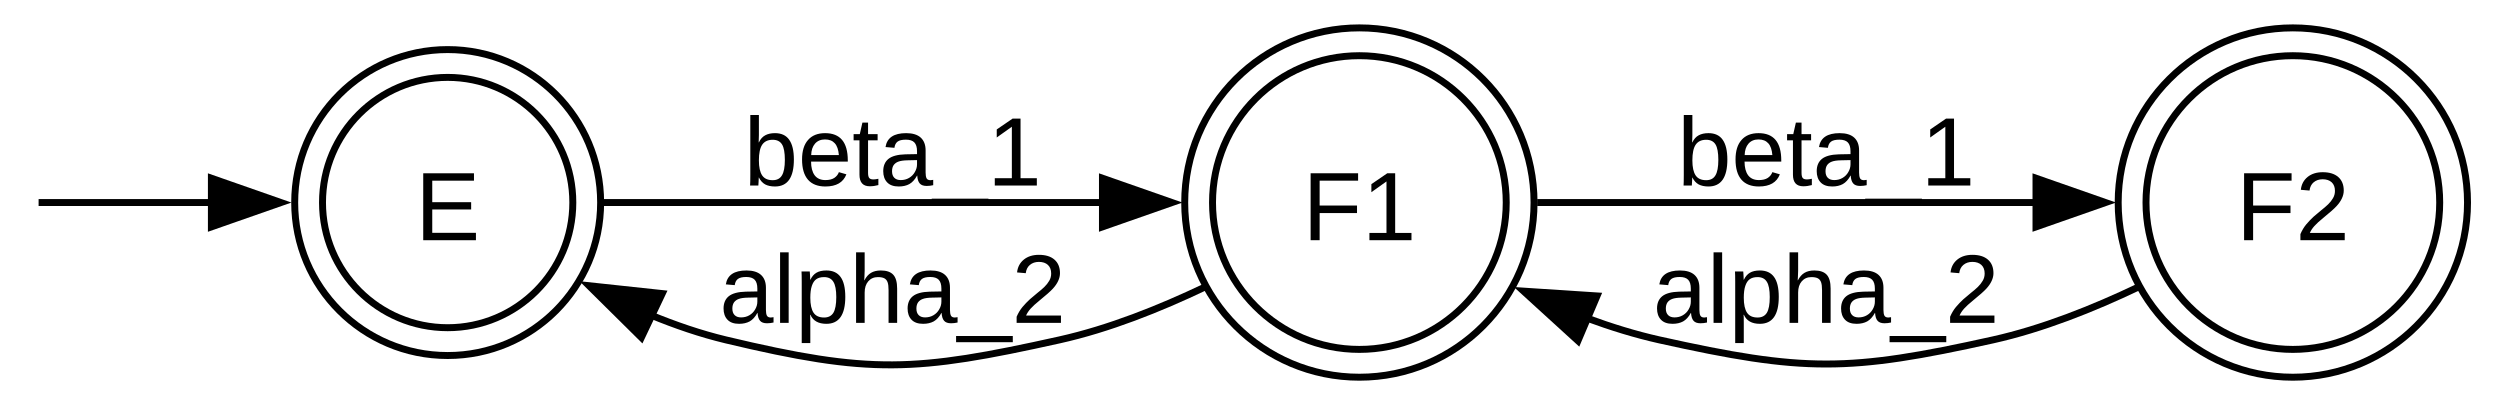
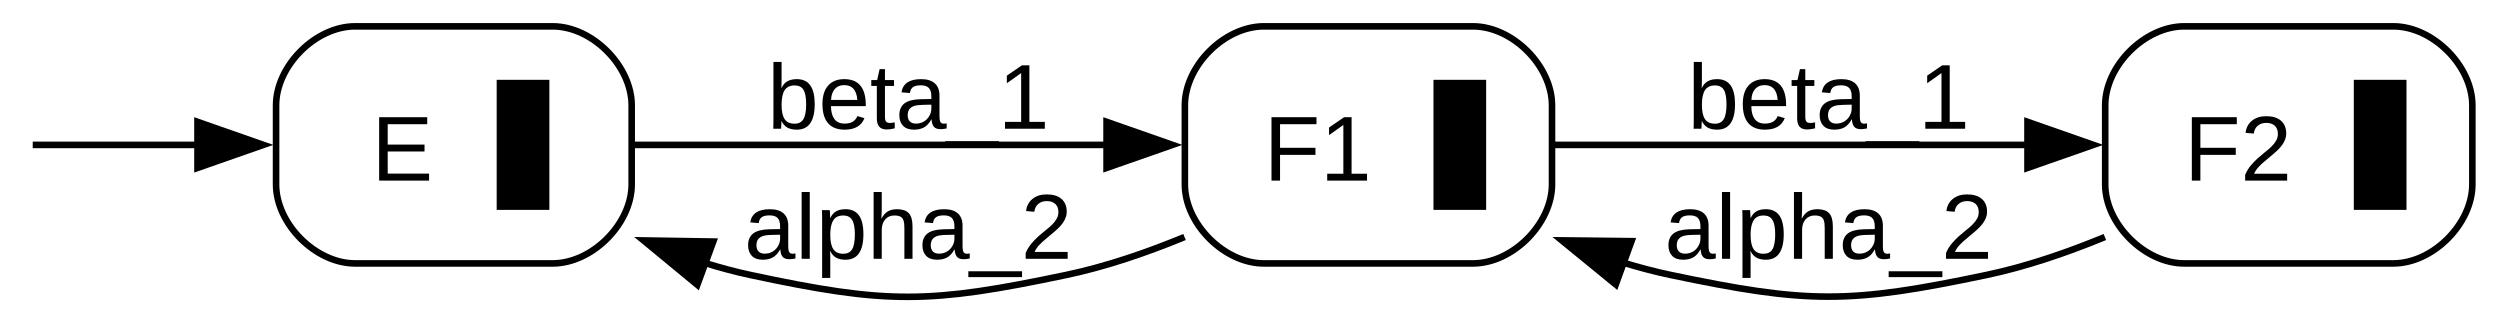
- <svg xmlns="http://www.w3.org/2000/svg" width="358pt" height="58pt" viewBox="0.00 0.00 358.22 58.25">
-   <g id="graph0" class="graph" transform="scale(1 1) rotate(0) translate(4 54.25)">
+ <svg xmlns="http://www.w3.org/2000/svg" width="379pt" height="49pt" viewBox="0.00 0.00 379.22 49.08">
+   <g id="graph0" class="graph" transform="scale(1 1) rotate(0) translate(4 45.08)">
    <g id="node1" class="node">
</g>
    <g id="node2" class="node">
-       <ellipse fill="none" stroke="black" cx="59.72" cy="-25.12" rx="18" ry="18" />
-       <ellipse fill="none" stroke="black" cx="59.72" cy="-25.12" rx="22" ry="22" />
-       <text text-anchor="middle" x="59.72" y="-19.7" font-family="Arial" font-size="14.00">E</text>
+       <path fill="none" stroke="black" d="M79.72,-41.08C79.72,-41.08 49.72,-41.08 49.72,-41.08 43.72,-41.08 37.72,-35.08 37.72,-29.08 37.72,-29.08 37.72,-17.08 37.72,-17.08 37.72,-11.08 43.72,-5.08 49.72,-5.08 49.72,-5.08 79.72,-5.08 79.72,-5.08 85.72,-5.08 91.72,-11.08 91.72,-17.08 91.72,-17.08 91.72,-29.08 91.72,-29.08 91.72,-35.08 85.72,-41.08 79.72,-41.08" />
+       <text text-anchor="start" x="52.22" y="-17.66" font-family="Arial" font-size="14.00">E</text>
+       <polygon fill="black" stroke="none" points="71.22,-13.21 71.22,-32.96 79.22,-32.96 79.22,-13.21 71.22,-13.21" />
    </g>
    <g id="edge1" class="edge">
-       <path fill="none" stroke="black" d="M0.89,-25.12C2.38,-25.12 13.74,-25.12 26,-25.12" />
-       <polygon fill="black" stroke="black" points="25.74,-28.62 35.74,-25.12 25.74,-21.62 25.74,-28.62" />
+       <path fill="none" stroke="black" d="M0.77,-23.08C1.57,-23.08 12.96,-23.08 25.83,-23.08" />
+       <polygon fill="black" stroke="black" points="25.79,-26.58 35.79,-23.08 25.79,-19.58 25.79,-26.58" />
    </g>
    <g id="node3" class="node">
-       <ellipse fill="none" stroke="black" cx="190.84" cy="-25.12" rx="21.12" ry="21.12" />
-       <ellipse fill="none" stroke="black" cx="190.84" cy="-25.12" rx="25.12" ry="25.12" />
-       <text text-anchor="middle" x="190.84" y="-19.7" font-family="Arial" font-size="14.00">F1</text>
+       <path fill="none" stroke="black" d="M219.47,-41.08C219.47,-41.08 187.72,-41.08 187.72,-41.08 181.72,-41.08 175.72,-35.08 175.72,-29.08 175.72,-29.08 175.72,-17.08 175.72,-17.08 175.72,-11.08 181.72,-5.08 187.72,-5.08 187.72,-5.08 219.47,-5.08 219.47,-5.08 225.47,-5.08 231.47,-11.08 231.47,-17.08 231.47,-17.08 231.47,-29.08 231.47,-29.08 231.47,-35.08 225.47,-41.08 219.47,-41.08" />
+       <text text-anchor="start" x="187.72" y="-17.66" font-family="Arial" font-size="14.00">F1</text>
+       <polygon fill="black" stroke="none" points="213.47,-13.21 213.47,-32.96 221.47,-32.96 221.47,-13.21 213.47,-13.21" />
    </g>
    <g id="edge2" class="edge">
-       <path fill="none" stroke="black" d="M82.04,-25.12C101.56,-25.12 130.84,-25.12 153.96,-25.12" />
-       <polygon fill="black" stroke="black" points="153.89,-28.62 163.89,-25.12 153.89,-21.62 153.89,-28.62" />
-       <text text-anchor="middle" x="123.72" y="-27.57" font-family="Arial" font-size="14.00">beta_1</text>
+       <path fill="none" stroke="black" d="M92.11,-23.08C112.49,-23.08 140.98,-23.08 163.93,-23.08" />
+       <polygon fill="black" stroke="black" points="163.83,-26.58 173.83,-23.08 163.83,-19.58 163.83,-26.58" />
+       <text text-anchor="middle" x="133.72" y="-25.53" font-family="Arial" font-size="14.00">beta_1</text>
+     </g>
+     <g id="edge3" class="edge">
+       <path fill="none" stroke="black" d="M175.67,-9.09C169.89,-6.71 163.72,-4.59 157.72,-3.33 136.84,1.06 130.58,1.14 109.72,-3.33 107.42,-3.82 105.09,-4.45 102.77,-5.17" />
+       <polygon fill="black" stroke="black" points="101.69,-1.83 93.52,-8.57 104.11,-8.4 101.69,-1.83" />
+       <text text-anchor="middle" x="133.72" y="-5.78" font-family="Arial" font-size="14.00">alpha_2</text>
+     </g>
+     <g id="node4" class="node">
+       <path fill="none" stroke="black" d="M359.22,-41.08C359.22,-41.08 327.47,-41.08 327.47,-41.08 321.47,-41.08 315.47,-35.08 315.47,-29.08 315.47,-29.08 315.47,-17.08 315.47,-17.08 315.47,-11.08 321.47,-5.08 327.47,-5.08 327.47,-5.08 359.22,-5.08 359.22,-5.08 365.22,-5.08 371.22,-11.08 371.22,-17.08 371.22,-17.08 371.22,-29.08 371.22,-29.08 371.22,-35.08 365.22,-41.08 359.22,-41.08" />
+       <text text-anchor="start" x="327.47" y="-17.66" font-family="Arial" font-size="14.00">F2</text>
+       <polygon fill="black" stroke="none" points="353.22,-13.21 353.22,-32.96 361.22,-32.96 361.22,-13.21 353.22,-13.21" />
    </g>
    <g id="edge4" class="edge">
-       <path fill="none" stroke="black" d="M168.63,-12.97C162.13,-9.87 154.82,-6.95 147.72,-5.37 126.9,-0.74 120.47,-0.42 99.72,-5.37 96.1,-6.24 92.44,-7.49 88.89,-8.96" />
-       <polygon fill="black" stroke="black" points="87.58,-5.71 80.05,-13.16 90.58,-12.03 87.58,-5.71" />
-       <text text-anchor="middle" x="123.72" y="-7.82" font-family="Arial" font-size="14.00">alpha_2</text>
-     </g>
-     <g id="node4" class="node">
-       <ellipse fill="none" stroke="black" cx="325.09" cy="-25.12" rx="21.12" ry="21.12" />
-       <ellipse fill="none" stroke="black" cx="325.09" cy="-25.12" rx="25.12" ry="25.12" />
-       <text text-anchor="middle" x="325.09" y="-19.7" font-family="Arial" font-size="14.00">F2</text>
-     </g>
-     <g id="edge3" class="edge">
-       <path fill="none" stroke="black" d="M216.41,-25.12C236.64,-25.12 265.59,-25.12 288.38,-25.12" />
-       <polygon fill="black" stroke="black" points="288.15,-28.62 298.15,-25.12 288.15,-21.62 288.15,-28.62" />
-       <text text-anchor="middle" x="257.97" y="-27.57" font-family="Arial" font-size="14.00">beta_1</text>
+       <path fill="none" stroke="black" d="M231.81,-23.08C252.37,-23.08 280.88,-23.08 303.79,-23.08" />
+       <polygon fill="black" stroke="black" points="303.67,-26.58 313.67,-23.08 303.67,-19.58 303.67,-26.58" />
+       <text text-anchor="middle" x="273.47" y="-25.53" font-family="Arial" font-size="14.00">beta_1</text>
    </g>
    <g id="edge5" class="edge">
-       <path fill="none" stroke="black" d="M302.88,-12.97C296.38,-9.87 289.06,-6.95 281.97,-5.37 261.15,-0.74 254.79,-0.74 233.97,-5.37 230.53,-6.14 227.04,-7.22 223.62,-8.48" />
-       <polygon fill="black" stroke="black" points="222.28,-5.24 214.45,-12.38 225.02,-11.69 222.28,-5.24" />
-       <text text-anchor="middle" x="257.97" y="-7.82" font-family="Arial" font-size="14.00">alpha_2</text>
+       <path fill="none" stroke="black" d="M315.42,-9.09C309.64,-6.71 303.47,-4.59 297.47,-3.33 276.59,1.06 270.35,1.06 249.47,-3.33 247.03,-3.84 244.57,-4.5 242.11,-5.25" />
+       <polygon fill="black" stroke="black" points="241.15,-1.88 232.95,-8.58 243.54,-8.46 241.15,-1.88" />
+       <text text-anchor="middle" x="273.47" y="-5.78" font-family="Arial" font-size="14.00">alpha_2</text>
    </g>
  </g>
</svg>
